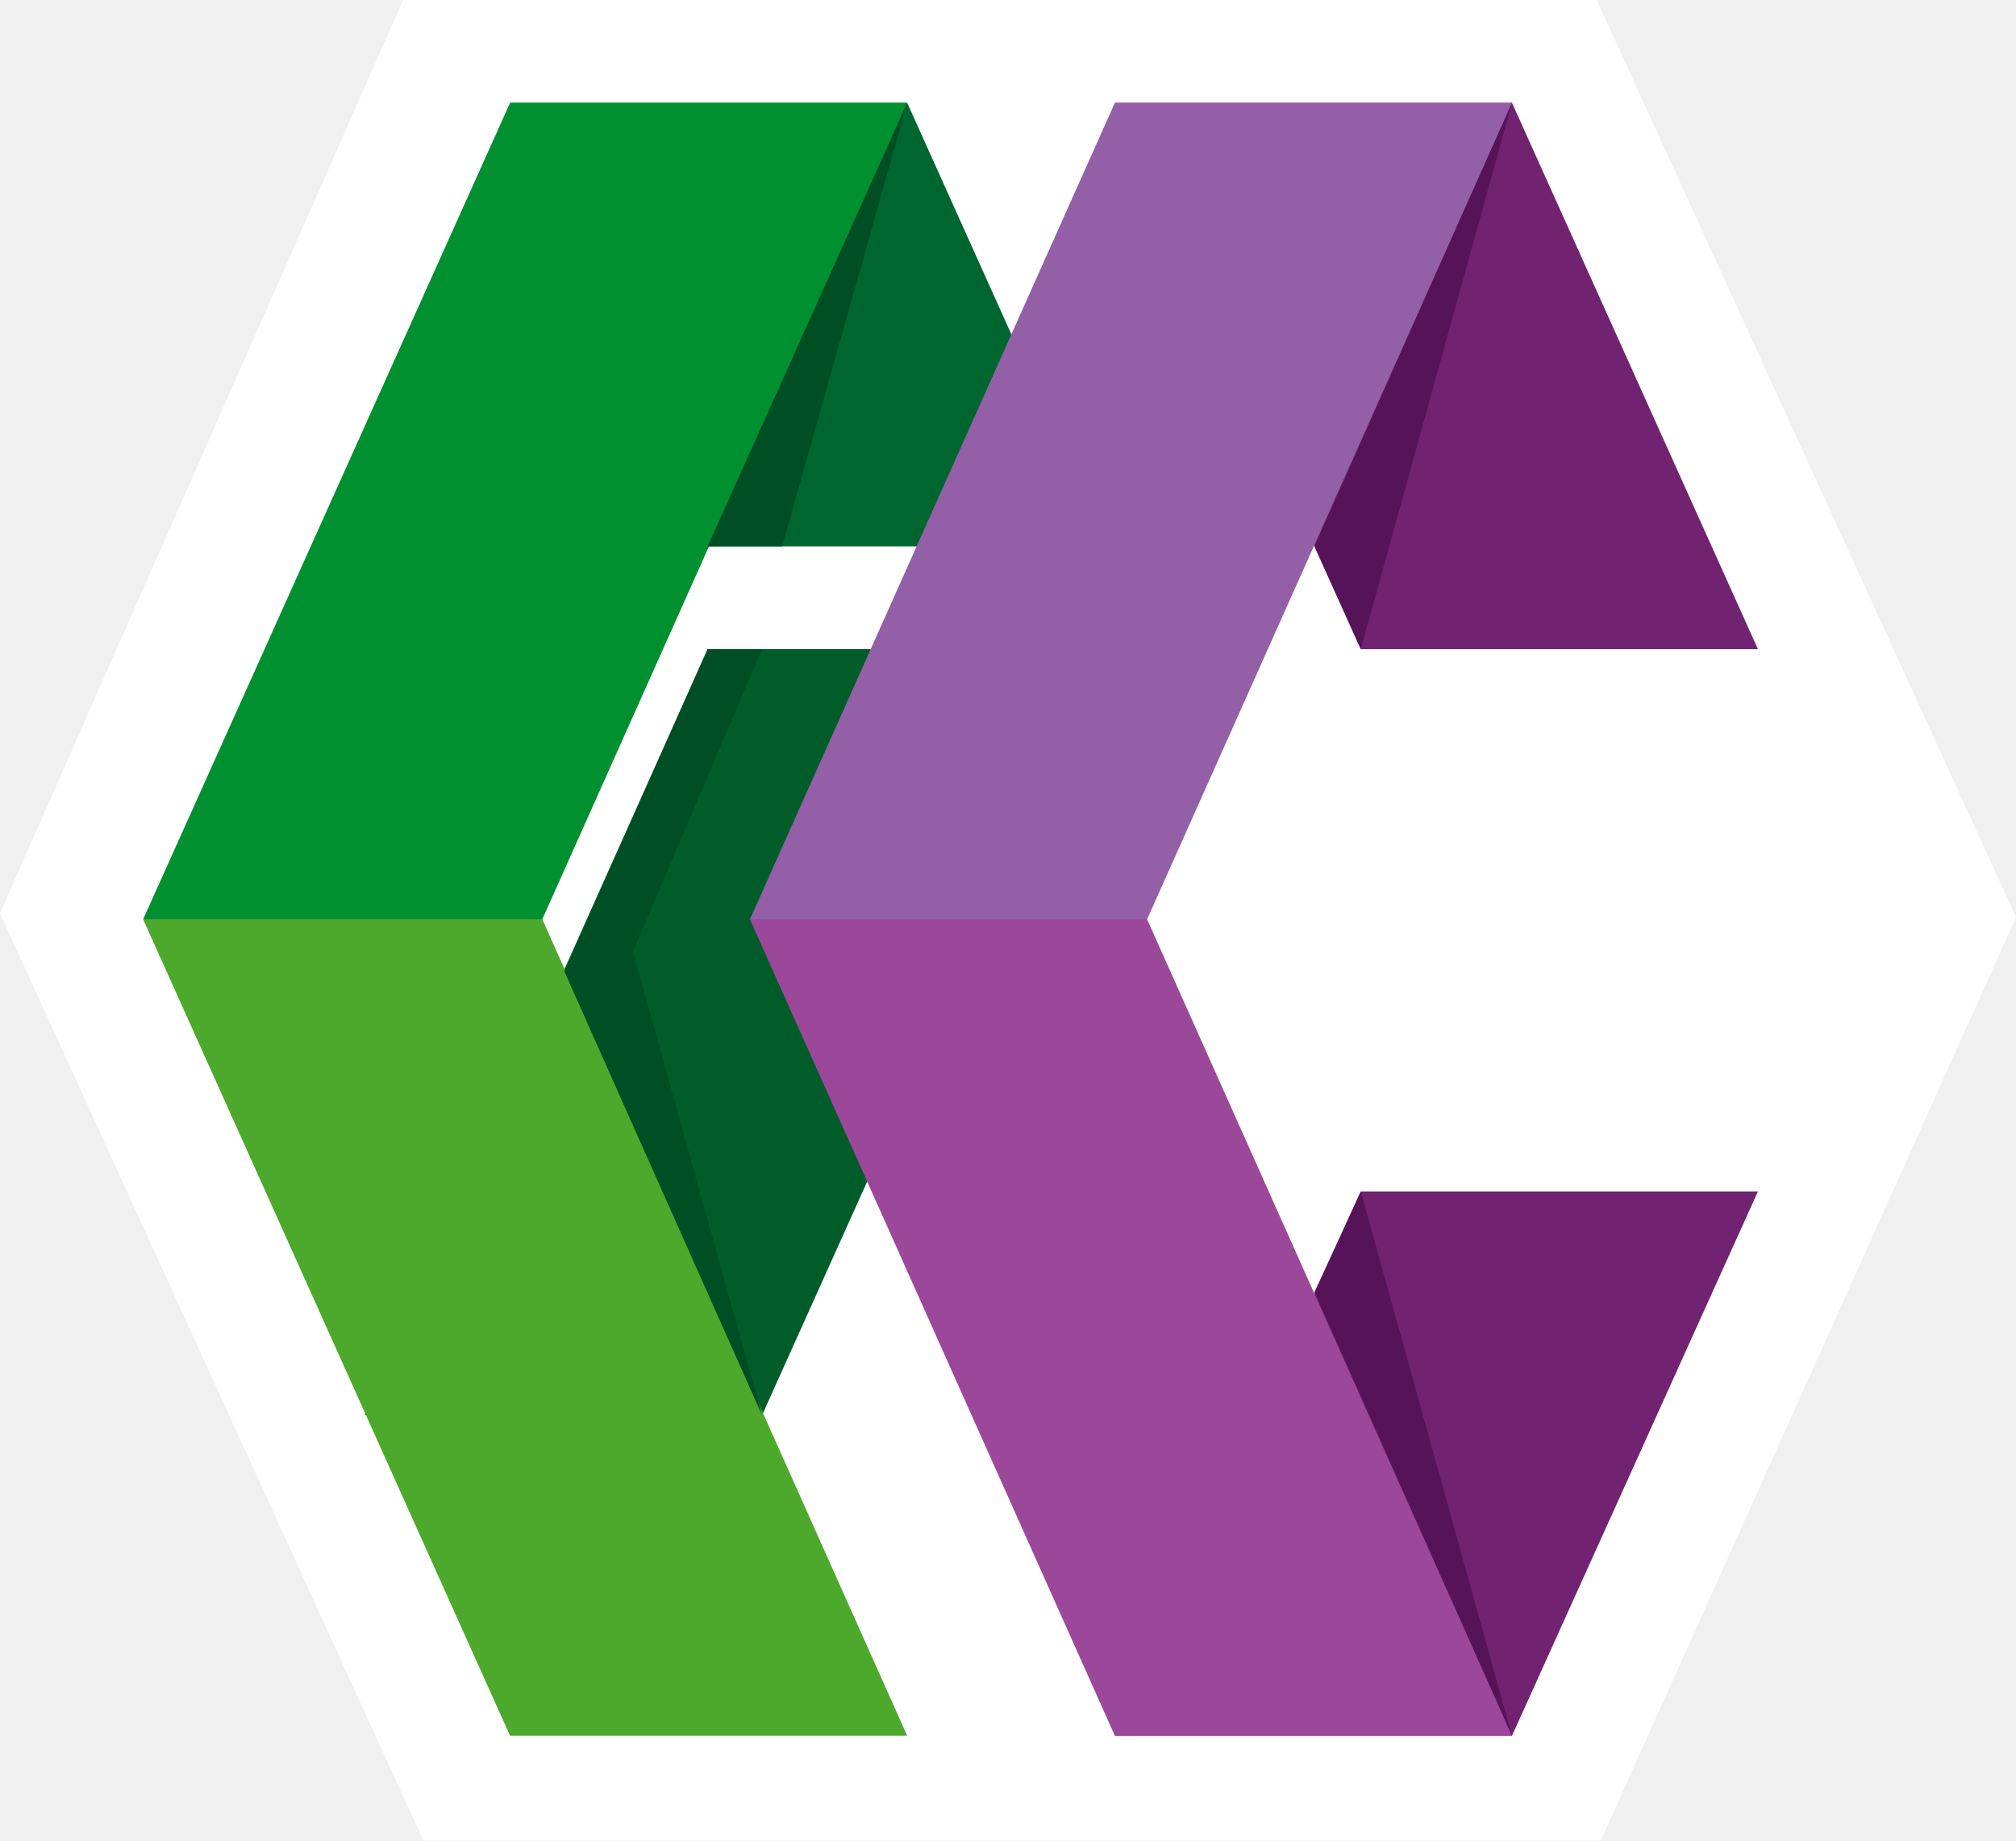
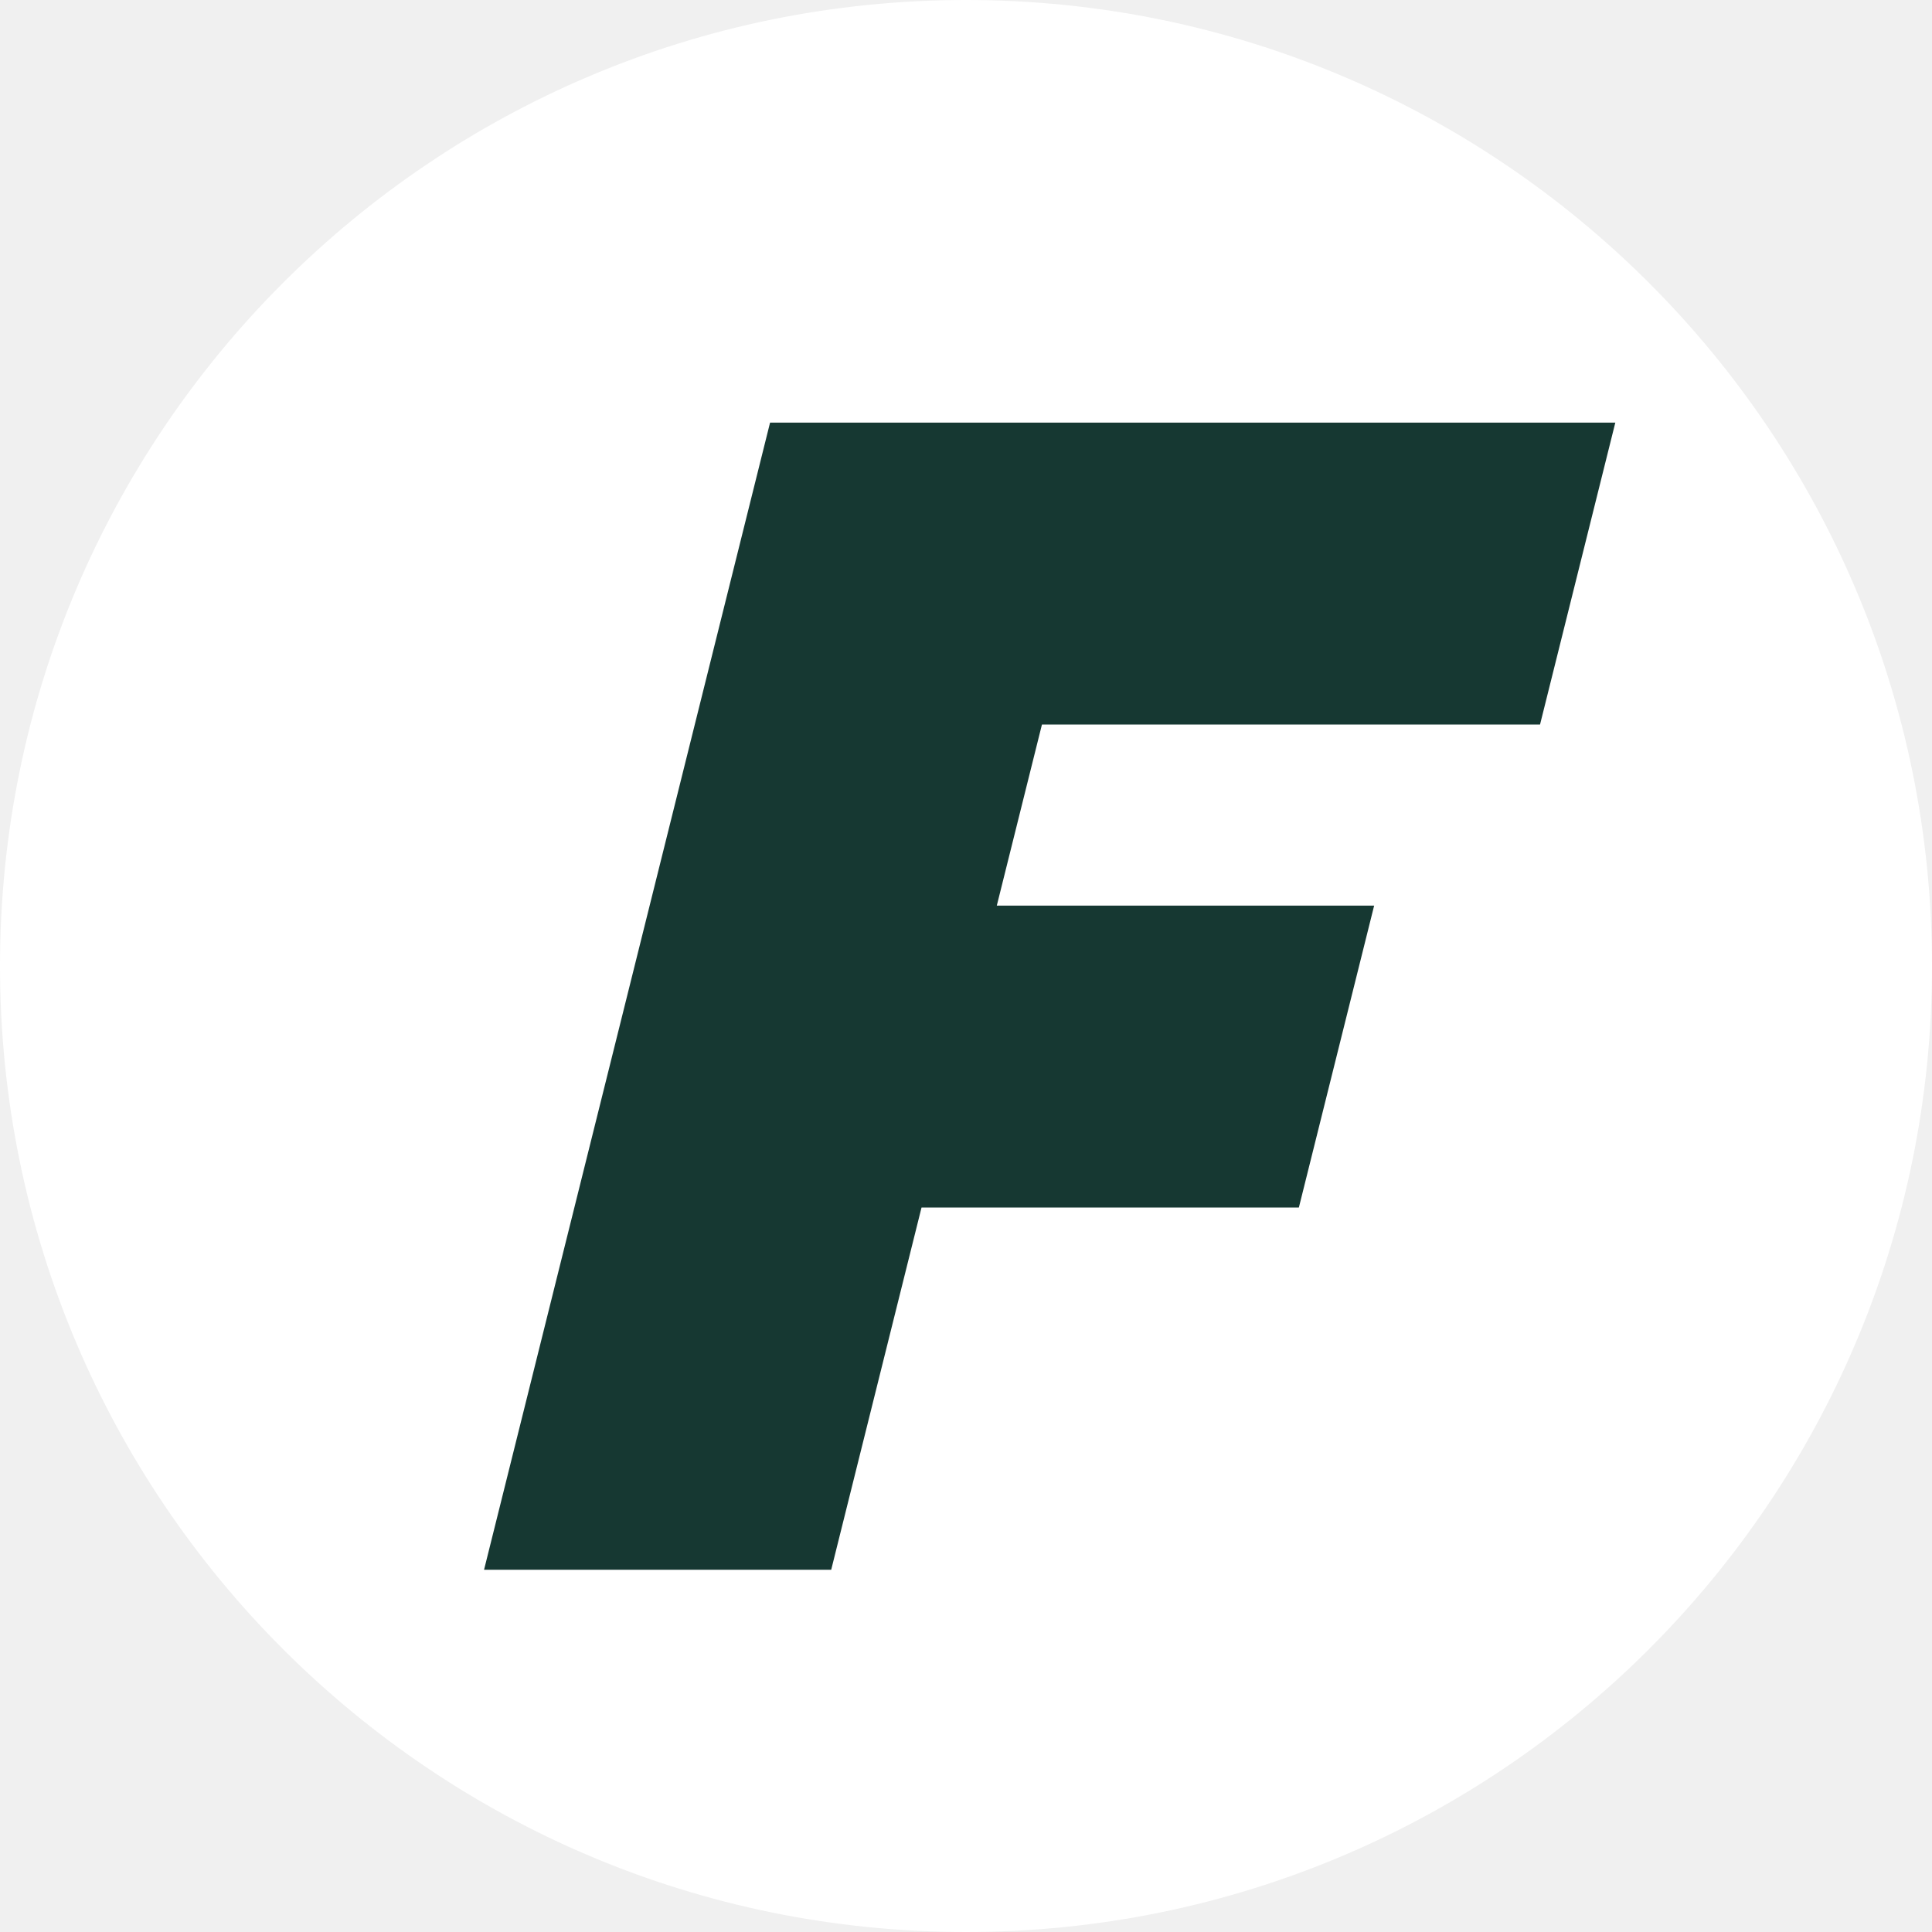
- <svg xmlns="http://www.w3.org/2000/svg" version="1.1" id="Capa_2_00000142860512131483759180000003518439572103195035_" x="0px" y="0px" viewBox="0 0 100 91.3" style="enable-background:new 0 0 100 91.3;" xml:space="preserve">
-   <style type="text/css">
- 	.st0{fill:#FFFFFF;}
- 	.st1{fill:#00662F;}
- 	.st2{fill:#009030;}
- 	.st3{fill:#005D29;}
- 	.st4{fill:#4DA92C;}
- 	.st5{fill:#004E24;}
- 	.st6{fill:#712371;}
- 	.st7{fill:#935FA7;}
- 	.st8{fill:#9B489B;}
- 	.st9{fill:#571359;}
- </style>
-   <polygon class="st0" points="79.2,0 20,0 0,45.3 21,91.3 79.4,91.3 100,45.5 " />
-   <polygon class="st1" points="54.9,27.1 35.1,27.1 25.3,5.1 45,5.1 " />
-   <polygon class="st2" points="26.9,45.6 7.1,45.6 25.3,5.1 45,5.1 " />
-   <polygon class="st3" points="37.8,70.2 18.1,70.2 35.1,32.2 54.9,32.2 " />
-   <polygon class="st4" points="45,86.1 25.3,86.1 7.1,45.6 26.9,45.6 " />
-   <polygon class="st5" points="35.1,32.2 37.8,32.2 31.4,47.2 37.8,70.2 28,48.2 " />
-   <polygon class="st5" points="38.8,27.1 45,5.1 35.1,27.1 " />
-   <g>
-     <polygon class="st6" points="87.2,32.2 67.5,32.2 55.3,5.1 75,5.1  " />
-     <polygon class="st6" points="87.2,59.1 67.5,59.1 55.3,86.1 75,86.1  " />
-     <polygon class="st7" points="56.9,45.6 37.2,45.6 55.3,5.1 75,5.1  " />
-     <polygon class="st8" points="75,86.1 55.3,86.1 37.2,45.6 56.9,45.6  " />
-     <polygon class="st9" points="67.5,59.1 75,86.1 65.2,64.1  " />
-     <polygon class="st9" points="67.5,32.2 75,5.1 65.2,27.1  " />
+ <svg xmlns="http://www.w3.org/2000/svg" viewBox="0 0 64 64">
+   <circle cx="32" cy="32" r="32" fill="#ffffff" />
+   <g transform="translate(9 0) skewX(-14)" fill="#163832">
+     <path d="M20 14h28v10H31.500v6H44v10H31.500v12H20z" />
  </g>
</svg>
